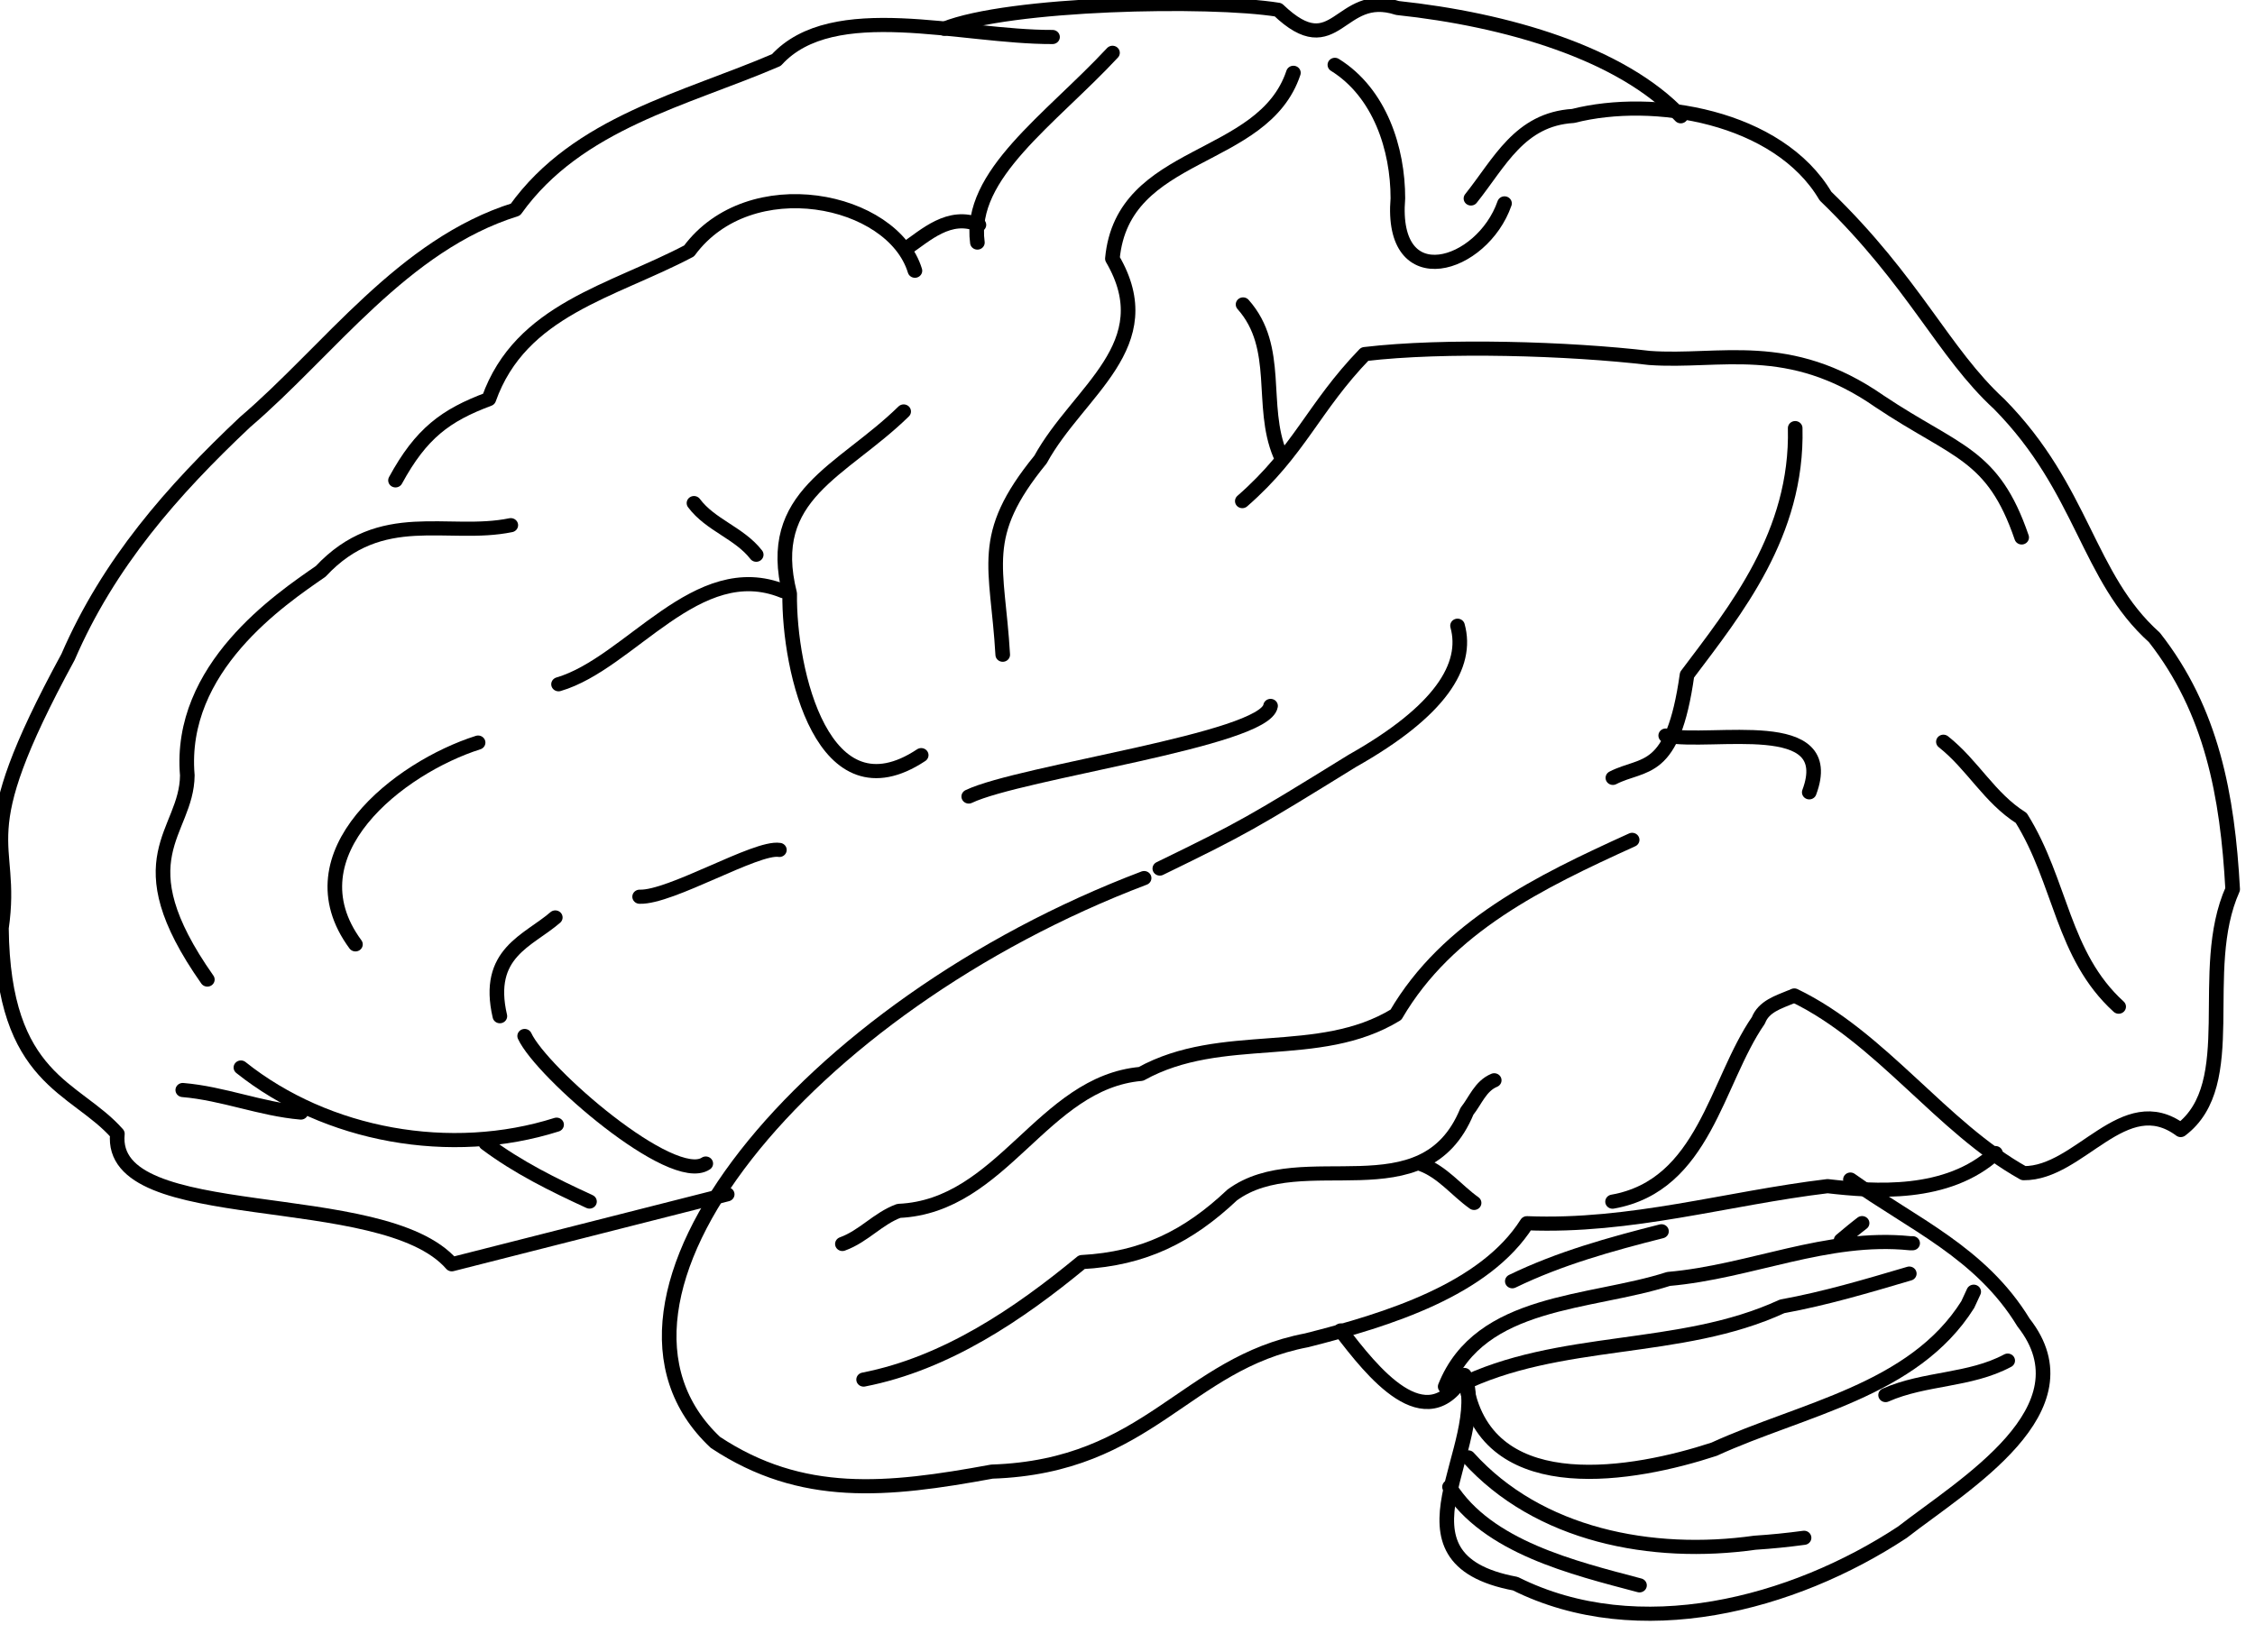
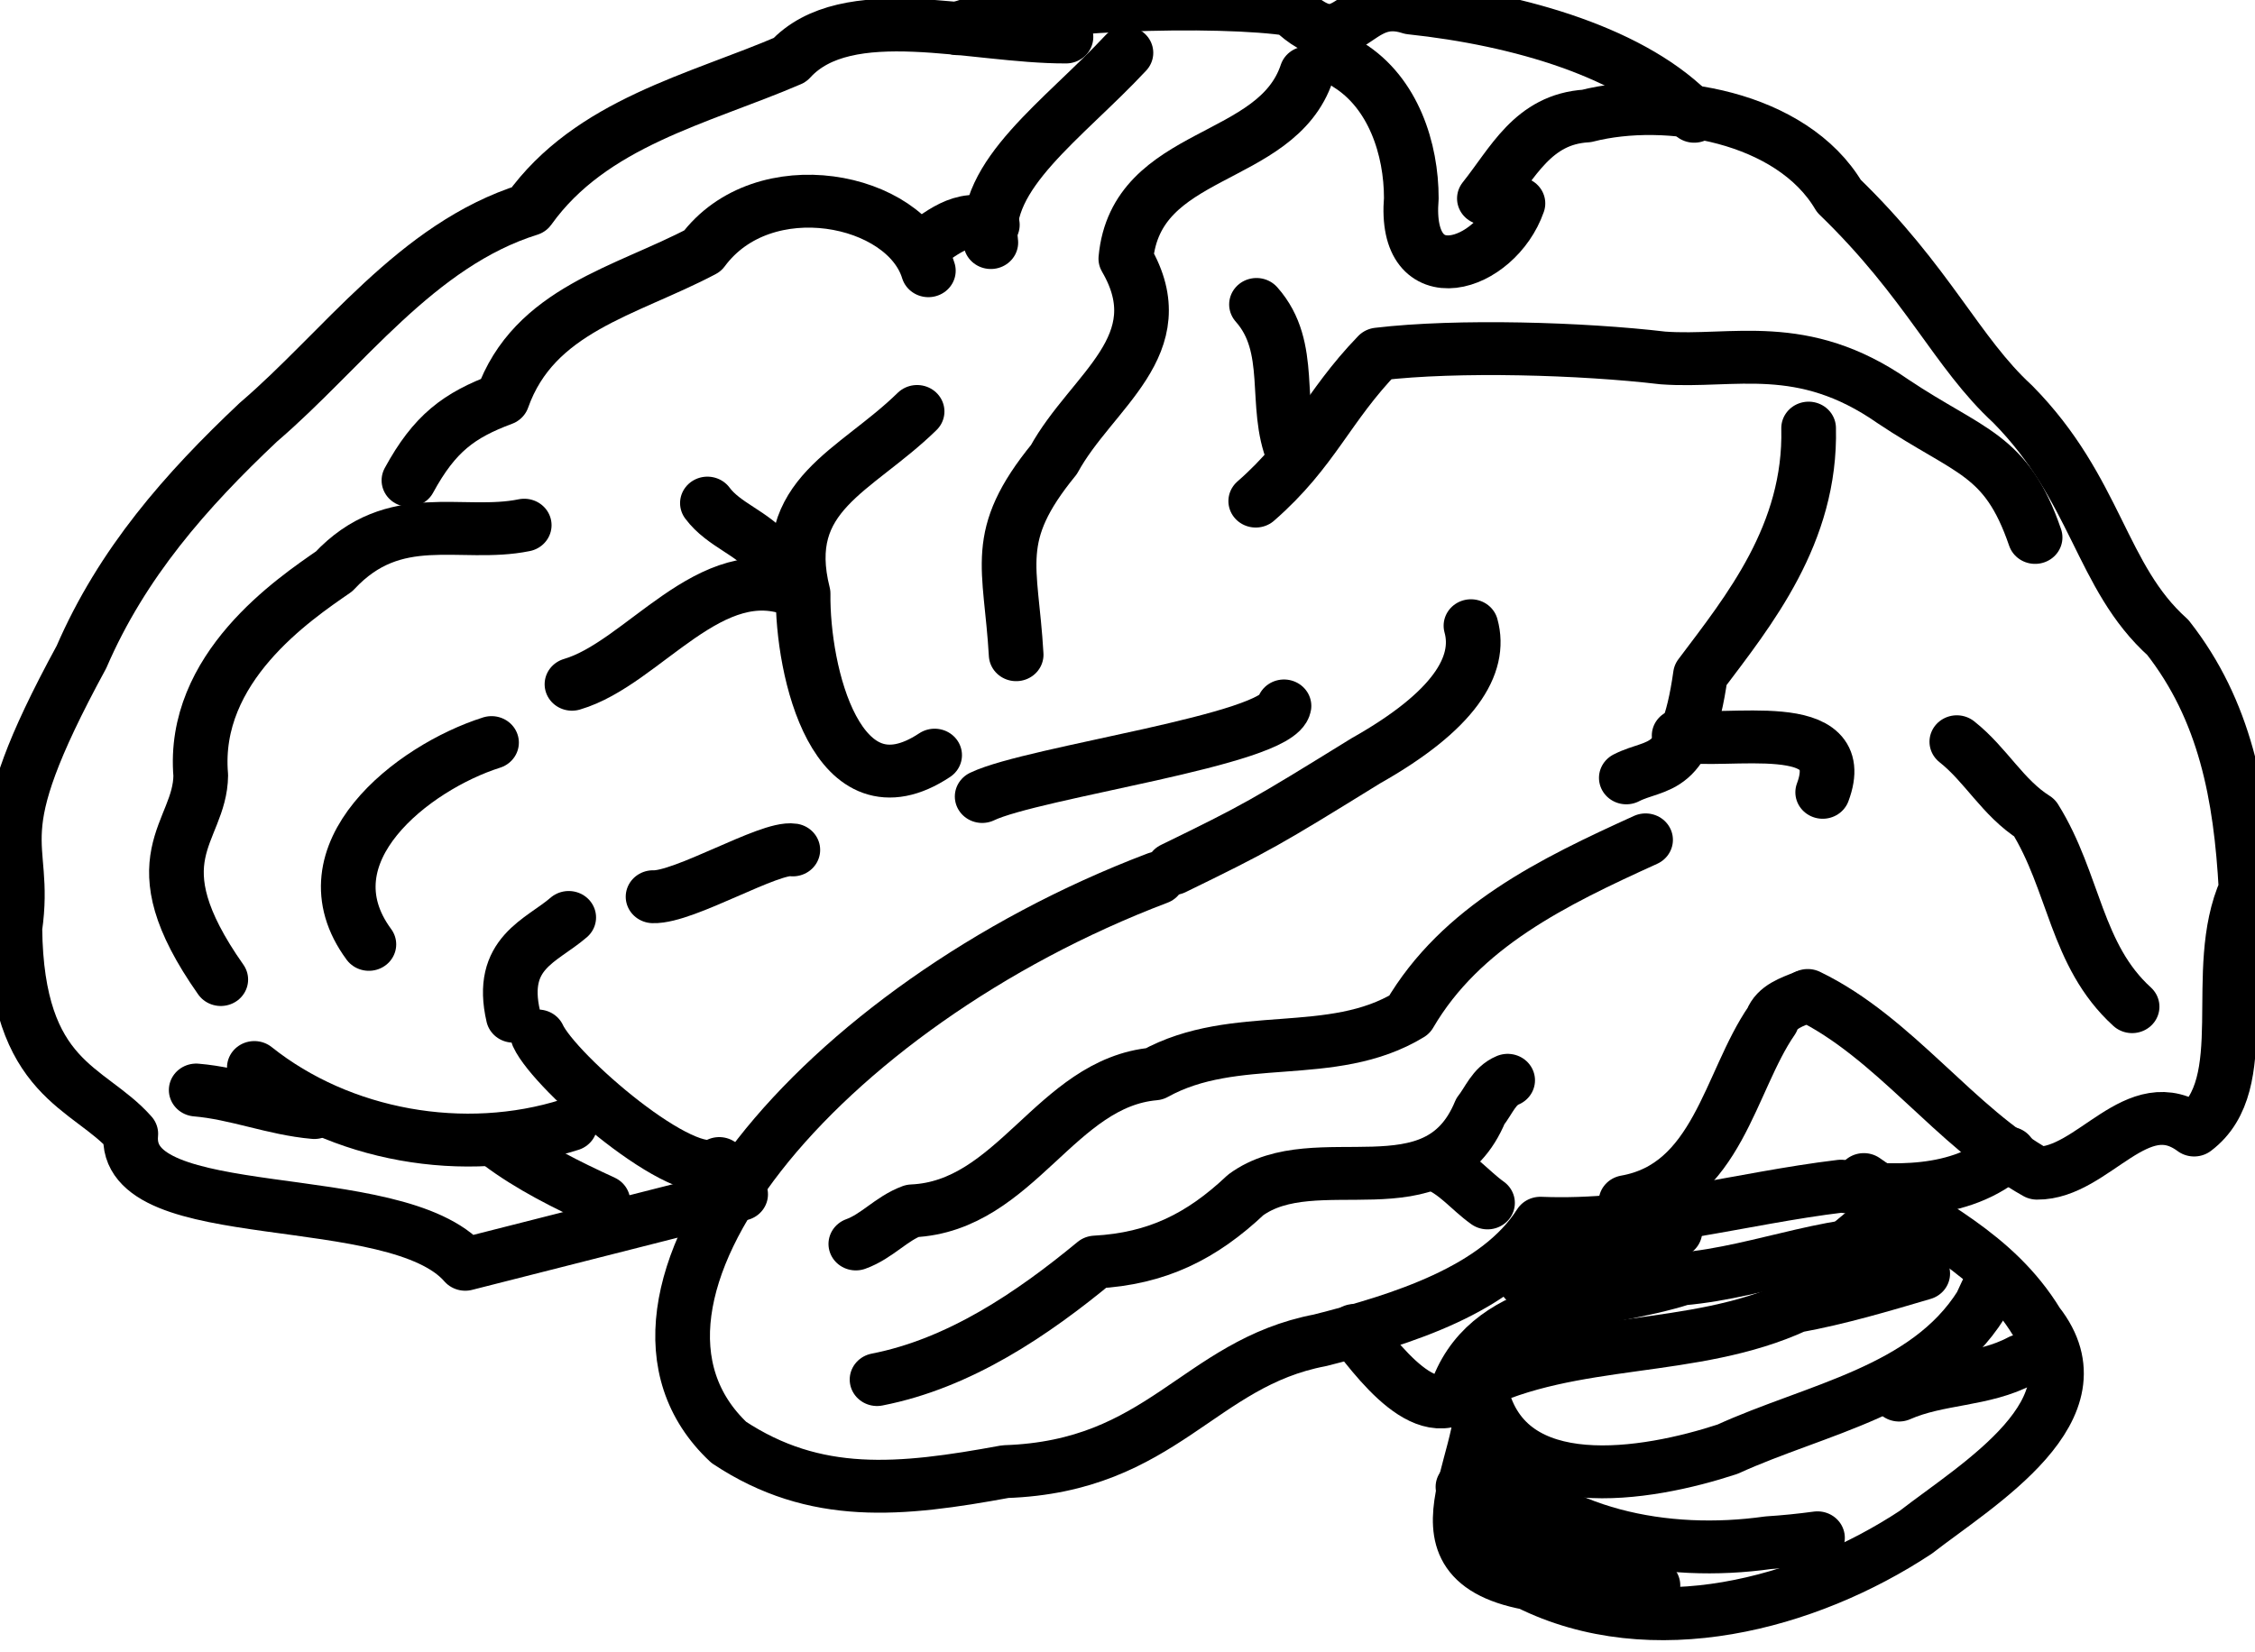
<svg xmlns="http://www.w3.org/2000/svg" width="88.842mm" height="65.102mm" viewBox="0 0 88.842 65.102" version="1.1" id="svg1" xml:space="preserve">
  <defs id="defs1" />
  <g id="layer1" transform="translate(1.469259,-0.2224592)">
    <g id="g1067-1-0" transform="matrix(2.282747,0,0,2.208663,-137.9983,310.8971)">
      <g id="g1066-0-3" transform="matrix(-1.291728,0,0,1.291728,186.2547,24.53971)" style="stroke-width:0.226;stroke-dasharray:none">
        <g id="g1065-8-9" transform="matrix(1.446469,0,0,1.446469,-274.7744,-147.327)" style="stroke-width:0.156;stroke-dasharray:none">
-           <g id="g1" transform="translate(-1.322798,-18.85748)" style="stroke-width:0.135;stroke-dasharray:none">
-             <path style="fill:none;fill-opacity:1;stroke:#000000;stroke-width:0.135;stroke-linecap:round;stroke-linejoin:round;stroke-dasharray:none;stroke-opacity:1" d="m 249.237,32.647 c 0.849,0.003 2.028,-0.373 2.551,0.22 0.842,0.375 1.835,0.597 2.41,1.428 1.04,0.336 1.719,1.342 2.498,2.03 0.671,0.654 1.26,1.346 1.635,2.243 0.948,1.8 0.492,1.708 0.615,2.589 -0.015,1.461 -0.683,1.508 -1.071,1.964 0.088,0.915 -2.45,0.485 -3.089,1.246 l -2.544,-0.668" id="path999-1-5" />
-             <path style="fill:none;fill-opacity:1;stroke:#000000;stroke-width:0.135;stroke-linecap:round;stroke-linejoin:round;stroke-dasharray:none;stroke-opacity:1" d="m 253.051,40.857 c -0.285,0.011 -1.078,-0.482 -1.291,-0.447" id="path1000-4-3" />
-             <path style="fill:none;fill-opacity:1;stroke:#000000;stroke-width:0.135;stroke-linecap:round;stroke-linejoin:round;stroke-dasharray:none;stroke-opacity:1" d="m 253.818,43.034 c 0.976,0.32 2.122,0.109 2.916,-0.546" id="path1001-8-1" />
-             <path style="fill:none;fill-opacity:1;stroke:#000000;stroke-width:0.135;stroke-linecap:round;stroke-linejoin:round;stroke-dasharray:none;stroke-opacity:1" d="m 254.471,43.213 c -0.293,0.228 -0.623,0.396 -0.957,0.555" id="path1002-8-1" />
-             <path style="fill:none;fill-opacity:1;stroke:#000000;stroke-width:0.135;stroke-linecap:round;stroke-linejoin:round;stroke-dasharray:none;stroke-opacity:1" d="m 256.18,42.918 c 0.371,-0.033 0.719,-0.183 1.091,-0.215" id="path1003-4-2" />
-             <path style="fill:none;fill-opacity:1;stroke:#000000;stroke-width:0.135;stroke-linecap:round;stroke-linejoin:round;stroke-dasharray:none;stroke-opacity:1" d="m 248.391,40.679 c 3.13,1.227 5.36,4.03 3.96,5.389 -0.798,0.546 -1.582,0.464 -2.554,0.279 -1.452,-0.05 -1.783,-1.033 -2.907,-1.254 -0.754,-0.197 -1.647,-0.485 -2.035,-1.118 -0.965,0.04 -1.842,-0.238 -2.777,-0.354 -0.431,0.051 -1.105,0.105 -1.551,-0.316" id="path1004-5-6" />
-             <path style="fill:none;fill-opacity:1;stroke:#000000;stroke-width:0.135;stroke-linecap:round;stroke-linejoin:round;stroke-dasharray:none;stroke-opacity:1" d="m 242.385,41.8 c -0.802,0.4 -1.361,1.261 -2.118,1.697 -0.52,0.005 -0.927,-0.813 -1.451,-0.412 -0.567,-0.442 -0.143,-1.519 -0.48,-2.299 0.047,-0.897 0.194,-1.708 0.723,-2.405 0.622,-0.577 0.654,-1.412 1.434,-2.229 0.516,-0.49 0.781,-1.163 1.604,-1.986 0.436,-0.762 1.588,-0.961 2.331,-0.765 0.496,0.031 0.68,0.447 0.944,0.788" id="path1005-7-9" />
-             <path style="fill:none;fill-opacity:1;stroke:#000000;stroke-width:0.135;stroke-linecap:round;stroke-linejoin:round;stroke-dasharray:none;stroke-opacity:1" d="m 243.434,33.404 c 0.547,-0.603 1.608,-0.923 2.617,-1.034 0.541,-0.182 0.564,0.549 1.102,0.017 0.634,-0.106 2.489,-0.067 3.084,0.181" id="path1006-9-1" />
-             <path style="fill:none;fill-opacity:1;stroke:#000000;stroke-width:0.135;stroke-linecap:round;stroke-linejoin:round;stroke-dasharray:none;stroke-opacity:1" d="m 244.064,43.769 c -0.848,-0.155 -0.955,-1.145 -1.347,-1.731 -0.049,-0.133 -0.186,-0.175 -0.302,-0.225" id="path1007-8-90" />
-             <path style="fill:none;fill-opacity:1;stroke:#000000;stroke-width:0.135;stroke-linecap:round;stroke-linejoin:round;stroke-dasharray:none;stroke-opacity:1" d="m 242.247,39.86 c -0.271,-0.75 0.893,-0.453 1.326,-0.542" id="path1008-4-6" />
-             <path style="fill:none;fill-opacity:1;stroke:#000000;stroke-width:0.135;stroke-linecap:round;stroke-linejoin:round;stroke-dasharray:none;stroke-opacity:1" d="m 239.389,41.907 c 0.522,-0.491 0.53,-1.189 0.9,-1.802 0.296,-0.193 0.448,-0.507 0.719,-0.728" id="path1010-8-7" />
-             <path style="fill:none;fill-opacity:1;stroke:#000000;stroke-width:0.135;stroke-linecap:round;stroke-linejoin:round;stroke-dasharray:none;stroke-opacity:1" d="m 240.285,37.426 c 0.266,-0.804 0.6,-0.807 1.312,-1.299 0.84,-0.605 1.477,-0.366 2.126,-0.415 0.744,-0.091 1.896,-0.127 2.63,-0.037 0.477,0.51 0.6,0.925 1.131,1.404" id="path1011-8-3" />
-             <path style="fill:none;fill-opacity:1;stroke:#000000;stroke-width:0.135;stroke-linecap:round;stroke-linejoin:round;stroke-dasharray:none;stroke-opacity:1" d="m 242.377,36.382 c -0.024,1.011 0.553,1.743 0.999,2.356 0.131,0.965 0.4,0.833 0.685,0.984" id="path1012-9-8" />
-             <path style="fill:none;fill-opacity:1;stroke:#000000;stroke-width:0.135;stroke-linecap:round;stroke-linejoin:round;stroke-dasharray:none;stroke-opacity:1" d="m 243.883,40.314 c 0.854,0.401 1.706,0.828 2.182,1.67 0.717,0.452 1.608,0.137 2.355,0.565 0.911,0.083 1.278,1.264 2.237,1.308 0.194,0.074 0.325,0.243 0.521,0.316" id="path1015-0-6" />
-             <path style="fill:none;fill-opacity:1;stroke:#000000;stroke-width:0.135;stroke-linecap:round;stroke-linejoin:round;stroke-dasharray:none;stroke-opacity:1" d="m 248.246,40.588 c -0.773,-0.389 -0.855,-0.439 -1.779,-1.029 -0.813,-0.474 -1.073,-0.91 -0.971,-1.29" id="path1018-6-4" />
-             <path style="fill:none;fill-opacity:1;stroke:#000000;stroke-width:0.135;stroke-linecap:round;stroke-linejoin:round;stroke-dasharray:none;stroke-opacity:1" d="m 250.982,45.468 c -0.763,-0.154 -1.436,-0.627 -2.016,-1.122 -0.571,-0.032 -0.983,-0.245 -1.389,-0.641 -0.649,-0.492 -1.769,0.201 -2.168,-0.799 -0.079,-0.102 -0.124,-0.241 -0.252,-0.296" id="path1024-2-2" />
-             <path style="fill:none;fill-opacity:1;stroke:#000000;stroke-width:0.135;stroke-linecap:round;stroke-linejoin:round;stroke-dasharray:none;stroke-opacity:1" d="m 245.836,43.409 c -0.201,0.074 -0.327,0.25 -0.493,0.372" id="path1025-4-4" />
-             <path style="fill:none;fill-opacity:1;stroke:#000000;stroke-width:0.135;stroke-linecap:round;stroke-linejoin:round;stroke-dasharray:none;stroke-opacity:1" d="m 245.062,34.236 c 0.207,0.613 1.06,0.884 0.985,-0.048 -5.8e-4,-0.471 0.166,-1.008 0.582,-1.275" id="path1027-7-4" />
-             <path style="fill:none;fill-opacity:1;stroke:#000000;stroke-width:0.135;stroke-linecap:round;stroke-linejoin:round;stroke-dasharray:none;stroke-opacity:1" d="m 247.135,36.635 c 0.19,-0.47 -0.013,-1.022 0.342,-1.434" id="path1030-0-79" />
-             <path style="fill:none;fill-opacity:1;stroke:#000000;stroke-width:0.135;stroke-linecap:round;stroke-linejoin:round;stroke-dasharray:none;stroke-opacity:1" d="m 249.697,38.546 c 0.047,-0.851 0.232,-1.128 -0.349,-1.864 -0.348,-0.657 -1.132,-1.091 -0.664,-1.918 -0.094,-1.051 -1.392,-0.907 -1.672,-1.775" id="path1033-0-0" />
-             <path style="fill:none;fill-opacity:1;stroke:#000000;stroke-width:0.135;stroke-linecap:round;stroke-linejoin:round;stroke-dasharray:none;stroke-opacity:1" d="m 248.683,32.798 c 0.578,0.641 1.333,1.164 1.248,1.812" id="path1035-7-1" />
-             <path style="fill:none;fill-opacity:1;stroke:#000000;stroke-width:0.135;stroke-linecap:round;stroke-linejoin:round;stroke-dasharray:none;stroke-opacity:1" d="m 249.917,34.441 c 0.274,-0.118 0.492,0.1 0.676,0.229" id="path1037-7-2" />
-             <path style="fill:none;fill-opacity:1;stroke:#000000;stroke-width:0.135;stroke-linecap:round;stroke-linejoin:round;stroke-dasharray:none;stroke-opacity:1" d="m 250.508,34.879 c 0.206,-0.697 1.525,-0.975 2.086,-0.189 0.711,0.388 1.556,0.559 1.85,1.415 0.399,0.154 0.625,0.326 0.862,0.776" id="path1038-5-2" />
-             <path style="fill:none;fill-opacity:1;stroke:#000000;stroke-width:0.135;stroke-linecap:round;stroke-linejoin:round;stroke-dasharray:none;stroke-opacity:1" d="m 250.612,36.223 c 0.573,0.579 1.285,0.792 1.053,1.739 0.009,0.744 -0.311,2.162 -1.215,1.543" id="path1040-9-4" />
-             <path style="fill:none;fill-opacity:1;stroke:#000000;stroke-width:0.135;stroke-linecap:round;stroke-linejoin:round;stroke-dasharray:none;stroke-opacity:1" d="m 251.724,37.939 c 0.796,-0.335 1.413,0.689 2.076,0.889" id="path1042-4-7" />
-             <path style="fill:none;fill-opacity:1;stroke:#000000;stroke-width:0.135;stroke-linecap:round;stroke-linejoin:round;stroke-dasharray:none;stroke-opacity:1" d="m 254.543,39.385 c 0.726,0.238 1.752,1.059 1.133,1.927" id="path1043-9-7" />
-             <path style="fill:none;fill-opacity:1;stroke:#000000;stroke-width:0.135;stroke-linecap:round;stroke-linejoin:round;stroke-dasharray:none;stroke-opacity:1" d="m 253.83,41.055 c 0.251,0.225 0.648,0.337 0.512,0.943" id="path1044-1-2" />
-             <path style="fill:none;fill-opacity:1;stroke:#000000;stroke-width:0.135;stroke-linecap:round;stroke-linejoin:round;stroke-dasharray:none;stroke-opacity:1" d="m 251.974,37.591 c 0.156,-0.208 0.423,-0.282 0.575,-0.493" id="path1047-8-0" />
-             <path style="fill:none;fill-opacity:1;stroke:#000000;stroke-width:0.135;stroke-linecap:round;stroke-linejoin:round;stroke-dasharray:none;stroke-opacity:1" d="m 254.241,37.309 c 0.583,0.123 1.198,-0.178 1.756,0.441 0.37,0.265 1.317,0.92 1.232,1.948 0.005,0.557 0.609,0.783 -0.185,1.95" id="path1050-9-6" />
-             <path style="fill:none;fill-opacity:1;stroke:#000000;stroke-width:0.135;stroke-linecap:round;stroke-linejoin:round;stroke-dasharray:none;stroke-opacity:1" d="m 246.575,44.999 c -0.286,0.386 -0.788,1.053 -1.142,0.425 -0.247,0.675 0.776,1.752 -0.471,1.993 -1.139,0.588 -2.564,0.198 -3.575,-0.491 -0.566,-0.455 -1.751,-1.174 -1.119,-2.003 0.394,-0.668 1.022,-0.94 1.599,-1.365" id="path1057-6-44" />
-             <path style="fill:none;fill-opacity:1;stroke:#000000;stroke-width:0.135;stroke-linecap:round;stroke-linejoin:round;stroke-dasharray:none;stroke-opacity:1" d="m 245.61,45.535 c -0.323,-0.836 -1.34,-0.787 -2.063,-1.028 -0.757,-0.068 -1.462,-0.422 -2.231,-0.341 h -0.024" id="path1058-1-8" />
-             <path style="fill:none;fill-opacity:1;stroke:#000000;stroke-width:0.135;stroke-linecap:round;stroke-linejoin:round;stroke-dasharray:none;stroke-opacity:1" d="m 245.401,45.596 c -0.235,1.019 -1.527,0.791 -2.275,0.537 -0.811,-0.384 -1.842,-0.558 -2.343,-1.381 l -0.055,-0.123" id="path1059-9-0" />
-             <path style="fill:none;fill-opacity:1;stroke:#000000;stroke-width:0.135;stroke-linecap:round;stroke-linejoin:round;stroke-dasharray:none;stroke-opacity:1" d="m 240.414,45.287 c 0.353,0.195 0.764,0.163 1.128,0.329" id="path1060-6-1" />
-             <path style="fill:none;fill-opacity:1;stroke:#000000;stroke-width:0.135;stroke-linecap:round;stroke-linejoin:round;stroke-dasharray:none;stroke-opacity:1" d="m 245.49,45.53 c -0.935,-0.481 -2.044,-0.309 -2.992,-0.761 -0.402,-0.076 -0.785,-0.194 -1.175,-0.313" id="path1061-7-5" />
-             <path style="fill:none;fill-opacity:1;stroke:#000000;stroke-width:0.135;stroke-linecap:round;stroke-linejoin:round;stroke-dasharray:none;stroke-opacity:1" d="m 245.397,46.211 c -0.648,0.744 -1.694,0.954 -2.648,0.815 -0.152,-0.01 -0.304,-0.026 -0.454,-0.047" id="path1062-8-1" />
-             <path style="fill:none;fill-opacity:1;stroke:#000000;stroke-width:0.135;stroke-linecap:round;stroke-linejoin:round;stroke-dasharray:none;stroke-opacity:1" d="m 245.57,46.493 c -0.35,0.575 -1.142,0.772 -1.755,0.94" id="path1063-9-1" />
-             <path style="fill:none;fill-opacity:1;stroke:#000000;stroke-width:0.135;stroke-linecap:round;stroke-linejoin:round;stroke-dasharray:none;stroke-opacity:1" d="m 241.953,44.137 c -0.033,-0.03 -0.162,-0.139 -0.194,-0.163" id="path1064-7-1" />
-             <path style="fill:none;fill-opacity:1;stroke:#000000;stroke-width:0.135;stroke-linecap:round;stroke-linejoin:round;stroke-dasharray:none;stroke-opacity:1" d="m 244.99,44.529 c -0.437,-0.219 -0.907,-0.354 -1.378,-0.477" id="path1065-5-5" />
-             <path style="fill:none;fill-opacity:1;stroke:#000000;stroke-width:0.135;stroke-linecap:round;stroke-linejoin:round;stroke-dasharray:none;stroke-opacity:1" d="m 247.223,39.035 c 0.053,0.323 2.314,0.63 2.788,0.865" id="path2" />
-             <path style="fill:none;fill-opacity:1;stroke:#000000;stroke-width:0.135;stroke-linecap:round;stroke-linejoin:round;stroke-dasharray:none;stroke-opacity:1" d="m 254.113,42.187 c -0.155,0.349 -1.362,1.431 -1.673,1.218" id="path3" />
+           <g id="g1" transform="translate(-1.446864,-18.85748)" style="stroke-width:0.505;stroke-dasharray:none">
+             <path style="fill:none;fill-opacity:1;stroke:#000000;stroke-width:0.505;stroke-linecap:round;stroke-linejoin:round;stroke-dasharray:none;stroke-opacity:1" d="m 249.237,32.647 c 0.849,0.003 2.028,-0.373 2.551,0.22 0.842,0.375 1.835,0.597 2.41,1.428 1.04,0.336 1.719,1.342 2.498,2.03 0.671,0.654 1.26,1.346 1.635,2.243 0.948,1.8 0.492,1.708 0.615,2.589 -0.015,1.461 -0.683,1.508 -1.071,1.964 0.088,0.915 -2.45,0.485 -3.089,1.246 l -2.544,-0.668" id="path999-1-5" />
+             <path style="fill:none;fill-opacity:1;stroke:#000000;stroke-width:0.505;stroke-linecap:round;stroke-linejoin:round;stroke-dasharray:none;stroke-opacity:1" d="m 253.051,40.857 c -0.285,0.011 -1.078,-0.482 -1.291,-0.447" id="path1000-4-3" />
+             <path style="fill:none;fill-opacity:1;stroke:#000000;stroke-width:0.505;stroke-linecap:round;stroke-linejoin:round;stroke-dasharray:none;stroke-opacity:1" d="m 253.818,43.034 c 0.976,0.32 2.122,0.109 2.916,-0.546" id="path1001-8-1" />
+             <path style="fill:none;fill-opacity:1;stroke:#000000;stroke-width:0.505;stroke-linecap:round;stroke-linejoin:round;stroke-dasharray:none;stroke-opacity:1" d="m 254.471,43.213 c -0.293,0.228 -0.623,0.396 -0.957,0.555" id="path1002-8-1" />
+             <path style="fill:none;fill-opacity:1;stroke:#000000;stroke-width:0.505;stroke-linecap:round;stroke-linejoin:round;stroke-dasharray:none;stroke-opacity:1" d="m 256.18,42.918 c 0.371,-0.033 0.719,-0.183 1.091,-0.215" id="path1003-4-2" />
+             <path style="fill:none;fill-opacity:1;stroke:#000000;stroke-width:0.505;stroke-linecap:round;stroke-linejoin:round;stroke-dasharray:none;stroke-opacity:1" d="m 248.391,40.679 c 3.13,1.227 5.36,4.03 3.96,5.389 -0.798,0.546 -1.582,0.464 -2.554,0.279 -1.452,-0.05 -1.783,-1.033 -2.907,-1.254 -0.754,-0.197 -1.647,-0.485 -2.035,-1.118 -0.965,0.04 -1.842,-0.238 -2.777,-0.354 -0.431,0.051 -1.105,0.105 -1.551,-0.316" id="path1004-5-6" />
+             <path style="fill:none;fill-opacity:1;stroke:#000000;stroke-width:0.505;stroke-linecap:round;stroke-linejoin:round;stroke-dasharray:none;stroke-opacity:1" d="m 242.385,41.8 c -0.802,0.4 -1.361,1.261 -2.118,1.697 -0.52,0.005 -0.927,-0.813 -1.451,-0.412 -0.567,-0.442 -0.143,-1.519 -0.48,-2.299 0.047,-0.897 0.194,-1.708 0.723,-2.405 0.622,-0.577 0.654,-1.412 1.434,-2.229 0.516,-0.49 0.781,-1.163 1.604,-1.986 0.436,-0.762 1.588,-0.961 2.331,-0.765 0.496,0.031 0.68,0.447 0.944,0.788" id="path1005-7-9" />
+             <path style="fill:none;fill-opacity:1;stroke:#000000;stroke-width:0.505;stroke-linecap:round;stroke-linejoin:round;stroke-dasharray:none;stroke-opacity:1" d="m 243.434,33.404 c 0.547,-0.603 1.608,-0.923 2.617,-1.034 0.541,-0.182 0.564,0.549 1.102,0.017 0.634,-0.106 2.489,-0.067 3.084,0.181" id="path1006-9-1" />
+             <path style="fill:none;fill-opacity:1;stroke:#000000;stroke-width:0.505;stroke-linecap:round;stroke-linejoin:round;stroke-dasharray:none;stroke-opacity:1" d="m 244.064,43.769 c -0.848,-0.155 -0.955,-1.145 -1.347,-1.731 -0.049,-0.133 -0.186,-0.175 -0.302,-0.225" id="path1007-8-90" />
+             <path style="fill:none;fill-opacity:1;stroke:#000000;stroke-width:0.505;stroke-linecap:round;stroke-linejoin:round;stroke-dasharray:none;stroke-opacity:1" d="m 242.247,39.86 c -0.271,-0.75 0.893,-0.453 1.326,-0.542" id="path1008-4-6" />
+             <path style="fill:none;fill-opacity:1;stroke:#000000;stroke-width:0.505;stroke-linecap:round;stroke-linejoin:round;stroke-dasharray:none;stroke-opacity:1" d="m 239.389,41.907 c 0.522,-0.491 0.53,-1.189 0.9,-1.802 0.296,-0.193 0.448,-0.507 0.719,-0.728" id="path1010-8-7" />
+             <path style="fill:none;fill-opacity:1;stroke:#000000;stroke-width:0.505;stroke-linecap:round;stroke-linejoin:round;stroke-dasharray:none;stroke-opacity:1" d="m 240.285,37.426 c 0.266,-0.804 0.6,-0.807 1.312,-1.299 0.84,-0.605 1.477,-0.366 2.126,-0.415 0.744,-0.091 1.896,-0.127 2.63,-0.037 0.477,0.51 0.6,0.925 1.131,1.404" id="path1011-8-3" />
+             <path style="fill:none;fill-opacity:1;stroke:#000000;stroke-width:0.505;stroke-linecap:round;stroke-linejoin:round;stroke-dasharray:none;stroke-opacity:1" d="m 242.377,36.382 c -0.024,1.011 0.553,1.743 0.999,2.356 0.131,0.965 0.4,0.833 0.685,0.984" id="path1012-9-8" />
+             <path style="fill:none;fill-opacity:1;stroke:#000000;stroke-width:0.505;stroke-linecap:round;stroke-linejoin:round;stroke-dasharray:none;stroke-opacity:1" d="m 243.883,40.314 c 0.854,0.401 1.706,0.828 2.182,1.67 0.717,0.452 1.608,0.137 2.355,0.565 0.911,0.083 1.278,1.264 2.237,1.308 0.194,0.074 0.325,0.243 0.521,0.316" id="path1015-0-6" />
+             <path style="fill:none;fill-opacity:1;stroke:#000000;stroke-width:0.505;stroke-linecap:round;stroke-linejoin:round;stroke-dasharray:none;stroke-opacity:1" d="m 248.246,40.588 c -0.773,-0.389 -0.855,-0.439 -1.779,-1.029 -0.813,-0.474 -1.073,-0.91 -0.971,-1.29" id="path1018-6-4" />
+             <path style="fill:none;fill-opacity:1;stroke:#000000;stroke-width:0.505;stroke-linecap:round;stroke-linejoin:round;stroke-dasharray:none;stroke-opacity:1" d="m 250.982,45.468 c -0.763,-0.154 -1.436,-0.627 -2.016,-1.122 -0.571,-0.032 -0.983,-0.245 -1.389,-0.641 -0.649,-0.492 -1.769,0.201 -2.168,-0.799 -0.079,-0.102 -0.124,-0.241 -0.252,-0.296" id="path1024-2-2" />
+             <path style="fill:none;fill-opacity:1;stroke:#000000;stroke-width:0.505;stroke-linecap:round;stroke-linejoin:round;stroke-dasharray:none;stroke-opacity:1" d="m 245.836,43.409 c -0.201,0.074 -0.327,0.25 -0.493,0.372" id="path1025-4-4" />
+             <path style="fill:none;fill-opacity:1;stroke:#000000;stroke-width:0.505;stroke-linecap:round;stroke-linejoin:round;stroke-dasharray:none;stroke-opacity:1" d="m 245.062,34.236 c 0.207,0.613 1.06,0.884 0.985,-0.048 -5.8e-4,-0.471 0.166,-1.008 0.582,-1.275" id="path1027-7-4" />
+             <path style="fill:none;fill-opacity:1;stroke:#000000;stroke-width:0.505;stroke-linecap:round;stroke-linejoin:round;stroke-dasharray:none;stroke-opacity:1" d="m 247.135,36.635 c 0.19,-0.47 -0.013,-1.022 0.342,-1.434" id="path1030-0-79" />
+             <path style="fill:none;fill-opacity:1;stroke:#000000;stroke-width:0.505;stroke-linecap:round;stroke-linejoin:round;stroke-dasharray:none;stroke-opacity:1" d="m 249.697,38.546 c 0.047,-0.851 0.232,-1.128 -0.349,-1.864 -0.348,-0.657 -1.132,-1.091 -0.664,-1.918 -0.094,-1.051 -1.392,-0.907 -1.672,-1.775" id="path1033-0-0" />
+             <path style="fill:none;fill-opacity:1;stroke:#000000;stroke-width:0.505;stroke-linecap:round;stroke-linejoin:round;stroke-dasharray:none;stroke-opacity:1" d="m 248.683,32.798 c 0.578,0.641 1.333,1.164 1.248,1.812" id="path1035-7-1" />
+             <path style="fill:none;fill-opacity:1;stroke:#000000;stroke-width:0.505;stroke-linecap:round;stroke-linejoin:round;stroke-dasharray:none;stroke-opacity:1" d="m 249.917,34.441 c 0.274,-0.118 0.492,0.1 0.676,0.229" id="path1037-7-2" />
+             <path style="fill:none;fill-opacity:1;stroke:#000000;stroke-width:0.505;stroke-linecap:round;stroke-linejoin:round;stroke-dasharray:none;stroke-opacity:1" d="m 250.508,34.879 c 0.206,-0.697 1.525,-0.975 2.086,-0.189 0.711,0.388 1.556,0.559 1.85,1.415 0.399,0.154 0.625,0.326 0.862,0.776" id="path1038-5-2" />
+             <path style="fill:none;fill-opacity:1;stroke:#000000;stroke-width:0.505;stroke-linecap:round;stroke-linejoin:round;stroke-dasharray:none;stroke-opacity:1" d="m 250.612,36.223 c 0.573,0.579 1.285,0.792 1.053,1.739 0.009,0.744 -0.311,2.162 -1.215,1.543" id="path1040-9-4" />
+             <path style="fill:none;fill-opacity:1;stroke:#000000;stroke-width:0.505;stroke-linecap:round;stroke-linejoin:round;stroke-dasharray:none;stroke-opacity:1" d="m 251.724,37.939 c 0.796,-0.335 1.413,0.689 2.076,0.889" id="path1042-4-7" />
+             <path style="fill:none;fill-opacity:1;stroke:#000000;stroke-width:0.505;stroke-linecap:round;stroke-linejoin:round;stroke-dasharray:none;stroke-opacity:1" d="m 254.543,39.385 c 0.726,0.238 1.752,1.059 1.133,1.927" id="path1043-9-7" />
+             <path style="fill:none;fill-opacity:1;stroke:#000000;stroke-width:0.505;stroke-linecap:round;stroke-linejoin:round;stroke-dasharray:none;stroke-opacity:1" d="m 253.83,41.055 c 0.251,0.225 0.648,0.337 0.512,0.943" id="path1044-1-2" />
+             <path style="fill:none;fill-opacity:1;stroke:#000000;stroke-width:0.505;stroke-linecap:round;stroke-linejoin:round;stroke-dasharray:none;stroke-opacity:1" d="m 251.974,37.591 c 0.156,-0.208 0.423,-0.282 0.575,-0.493" id="path1047-8-0" />
+             <path style="fill:none;fill-opacity:1;stroke:#000000;stroke-width:0.505;stroke-linecap:round;stroke-linejoin:round;stroke-dasharray:none;stroke-opacity:1" d="m 254.241,37.309 c 0.583,0.123 1.198,-0.178 1.756,0.441 0.37,0.265 1.317,0.92 1.232,1.948 0.005,0.557 0.609,0.783 -0.185,1.95" id="path1050-9-6" />
+             <path style="fill:none;fill-opacity:1;stroke:#000000;stroke-width:0.505;stroke-linecap:round;stroke-linejoin:round;stroke-dasharray:none;stroke-opacity:1" d="m 246.575,44.999 c -0.286,0.386 -0.788,1.053 -1.142,0.425 -0.247,0.675 0.776,1.752 -0.471,1.993 -1.139,0.588 -2.564,0.198 -3.575,-0.491 -0.566,-0.455 -1.751,-1.174 -1.119,-2.003 0.394,-0.668 1.022,-0.94 1.599,-1.365" id="path1057-6-44" />
+             <path style="fill:none;fill-opacity:1;stroke:#000000;stroke-width:0.505;stroke-linecap:round;stroke-linejoin:round;stroke-dasharray:none;stroke-opacity:1" d="m 245.61,45.535 c -0.323,-0.836 -1.34,-0.787 -2.063,-1.028 -0.757,-0.068 -1.462,-0.422 -2.231,-0.341 h -0.024" id="path1058-1-8" />
+             <path style="fill:none;fill-opacity:1;stroke:#000000;stroke-width:0.505;stroke-linecap:round;stroke-linejoin:round;stroke-dasharray:none;stroke-opacity:1" d="m 245.401,45.596 c -0.235,1.019 -1.527,0.791 -2.275,0.537 -0.811,-0.384 -1.842,-0.558 -2.343,-1.381 l -0.055,-0.123" id="path1059-9-0" />
+             <path style="fill:none;fill-opacity:1;stroke:#000000;stroke-width:0.505;stroke-linecap:round;stroke-linejoin:round;stroke-dasharray:none;stroke-opacity:1" d="m 240.414,45.287 c 0.353,0.195 0.764,0.163 1.128,0.329" id="path1060-6-1" />
+             <path style="fill:none;fill-opacity:1;stroke:#000000;stroke-width:0.505;stroke-linecap:round;stroke-linejoin:round;stroke-dasharray:none;stroke-opacity:1" d="m 245.49,45.53 c -0.935,-0.481 -2.044,-0.309 -2.992,-0.761 -0.402,-0.076 -0.785,-0.194 -1.175,-0.313" id="path1061-7-5" />
+             <path style="fill:none;fill-opacity:1;stroke:#000000;stroke-width:0.505;stroke-linecap:round;stroke-linejoin:round;stroke-dasharray:none;stroke-opacity:1" d="m 245.397,46.211 c -0.648,0.744 -1.694,0.954 -2.648,0.815 -0.152,-0.01 -0.304,-0.026 -0.454,-0.047" id="path1062-8-1" />
+             <path style="fill:none;fill-opacity:1;stroke:#000000;stroke-width:0.505;stroke-linecap:round;stroke-linejoin:round;stroke-dasharray:none;stroke-opacity:1" d="m 245.57,46.493 c -0.35,0.575 -1.142,0.772 -1.755,0.94" id="path1063-9-1" />
+             <path style="fill:none;fill-opacity:1;stroke:#000000;stroke-width:0.505;stroke-linecap:round;stroke-linejoin:round;stroke-dasharray:none;stroke-opacity:1" d="m 241.953,44.137 c -0.033,-0.03 -0.162,-0.139 -0.194,-0.163" id="path1064-7-1" />
+             <path style="fill:none;fill-opacity:1;stroke:#000000;stroke-width:0.505;stroke-linecap:round;stroke-linejoin:round;stroke-dasharray:none;stroke-opacity:1" d="m 244.99,44.529 c -0.437,-0.219 -0.907,-0.354 -1.378,-0.477" id="path1065-5-5" />
+             <path style="fill:none;fill-opacity:1;stroke:#000000;stroke-width:0.505;stroke-linecap:round;stroke-linejoin:round;stroke-dasharray:none;stroke-opacity:1" d="m 247.223,39.035 c 0.053,0.323 2.314,0.63 2.788,0.865" id="path2" />
+             <path style="fill:none;fill-opacity:1;stroke:#000000;stroke-width:0.505;stroke-linecap:round;stroke-linejoin:round;stroke-dasharray:none;stroke-opacity:1" d="m 254.113,42.187 c -0.155,0.349 -1.362,1.431 -1.673,1.218" id="path3" />
          </g>
        </g>
      </g>
    </g>
  </g>
</svg>
